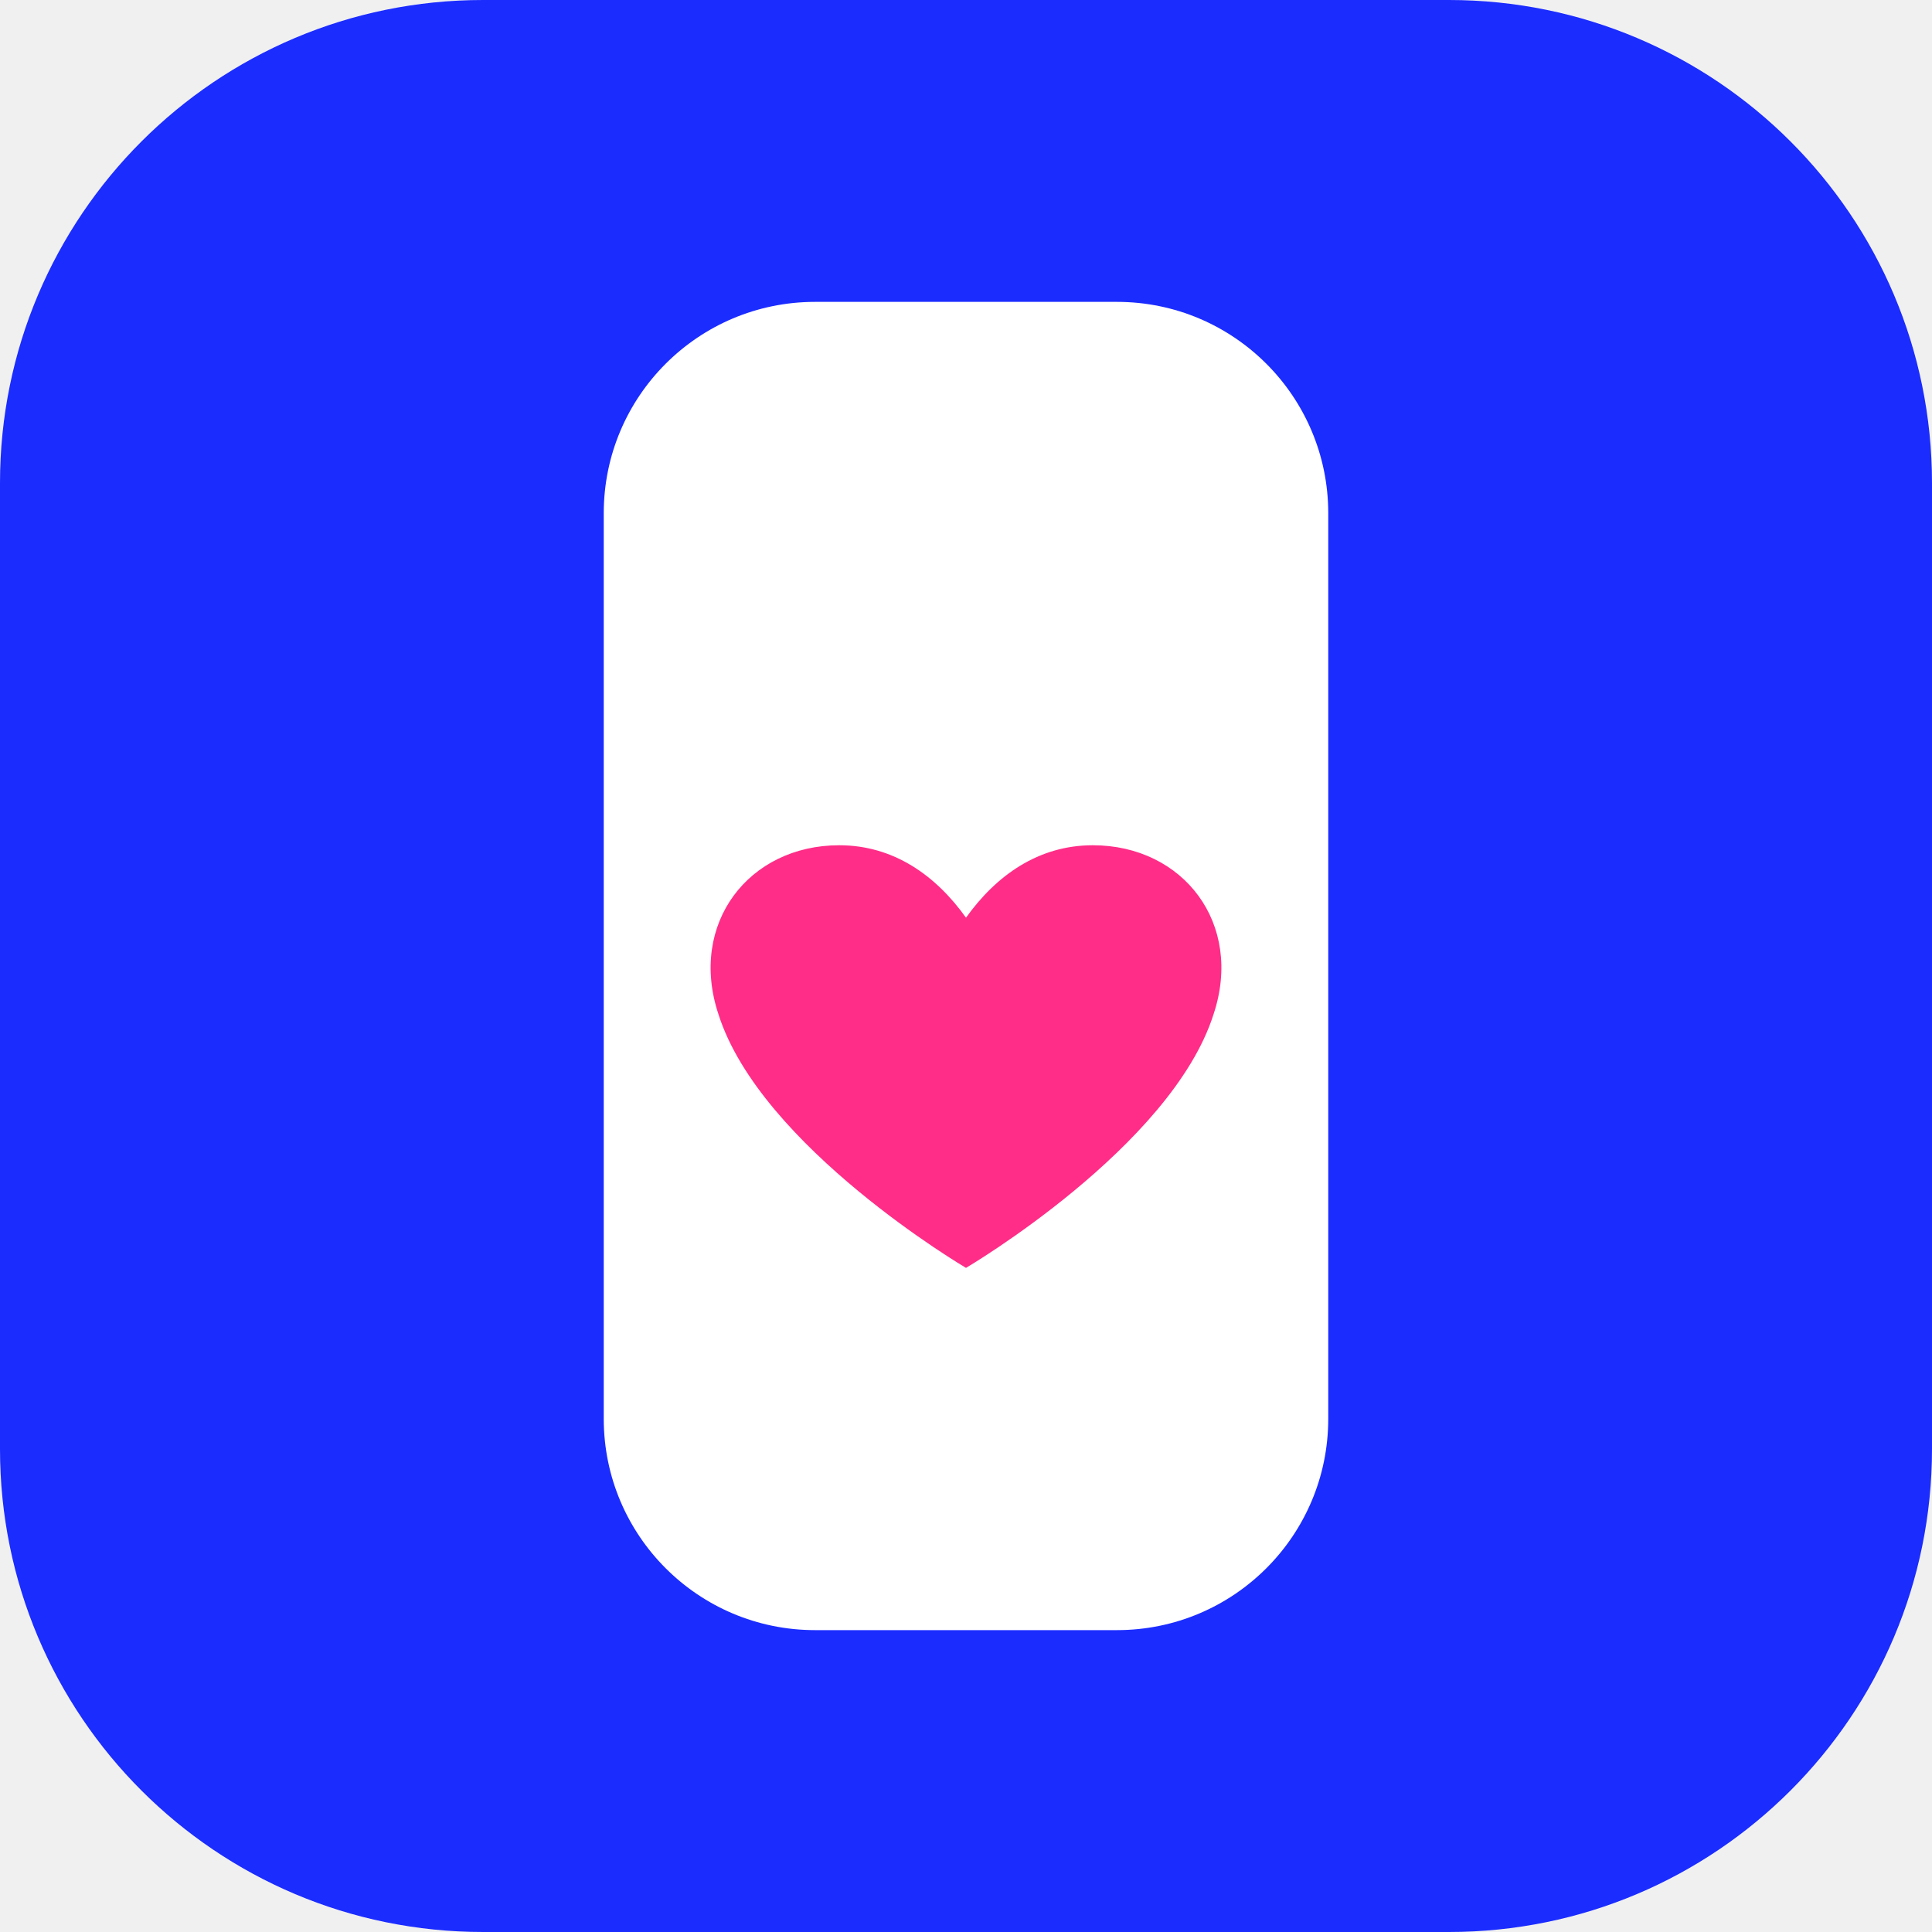
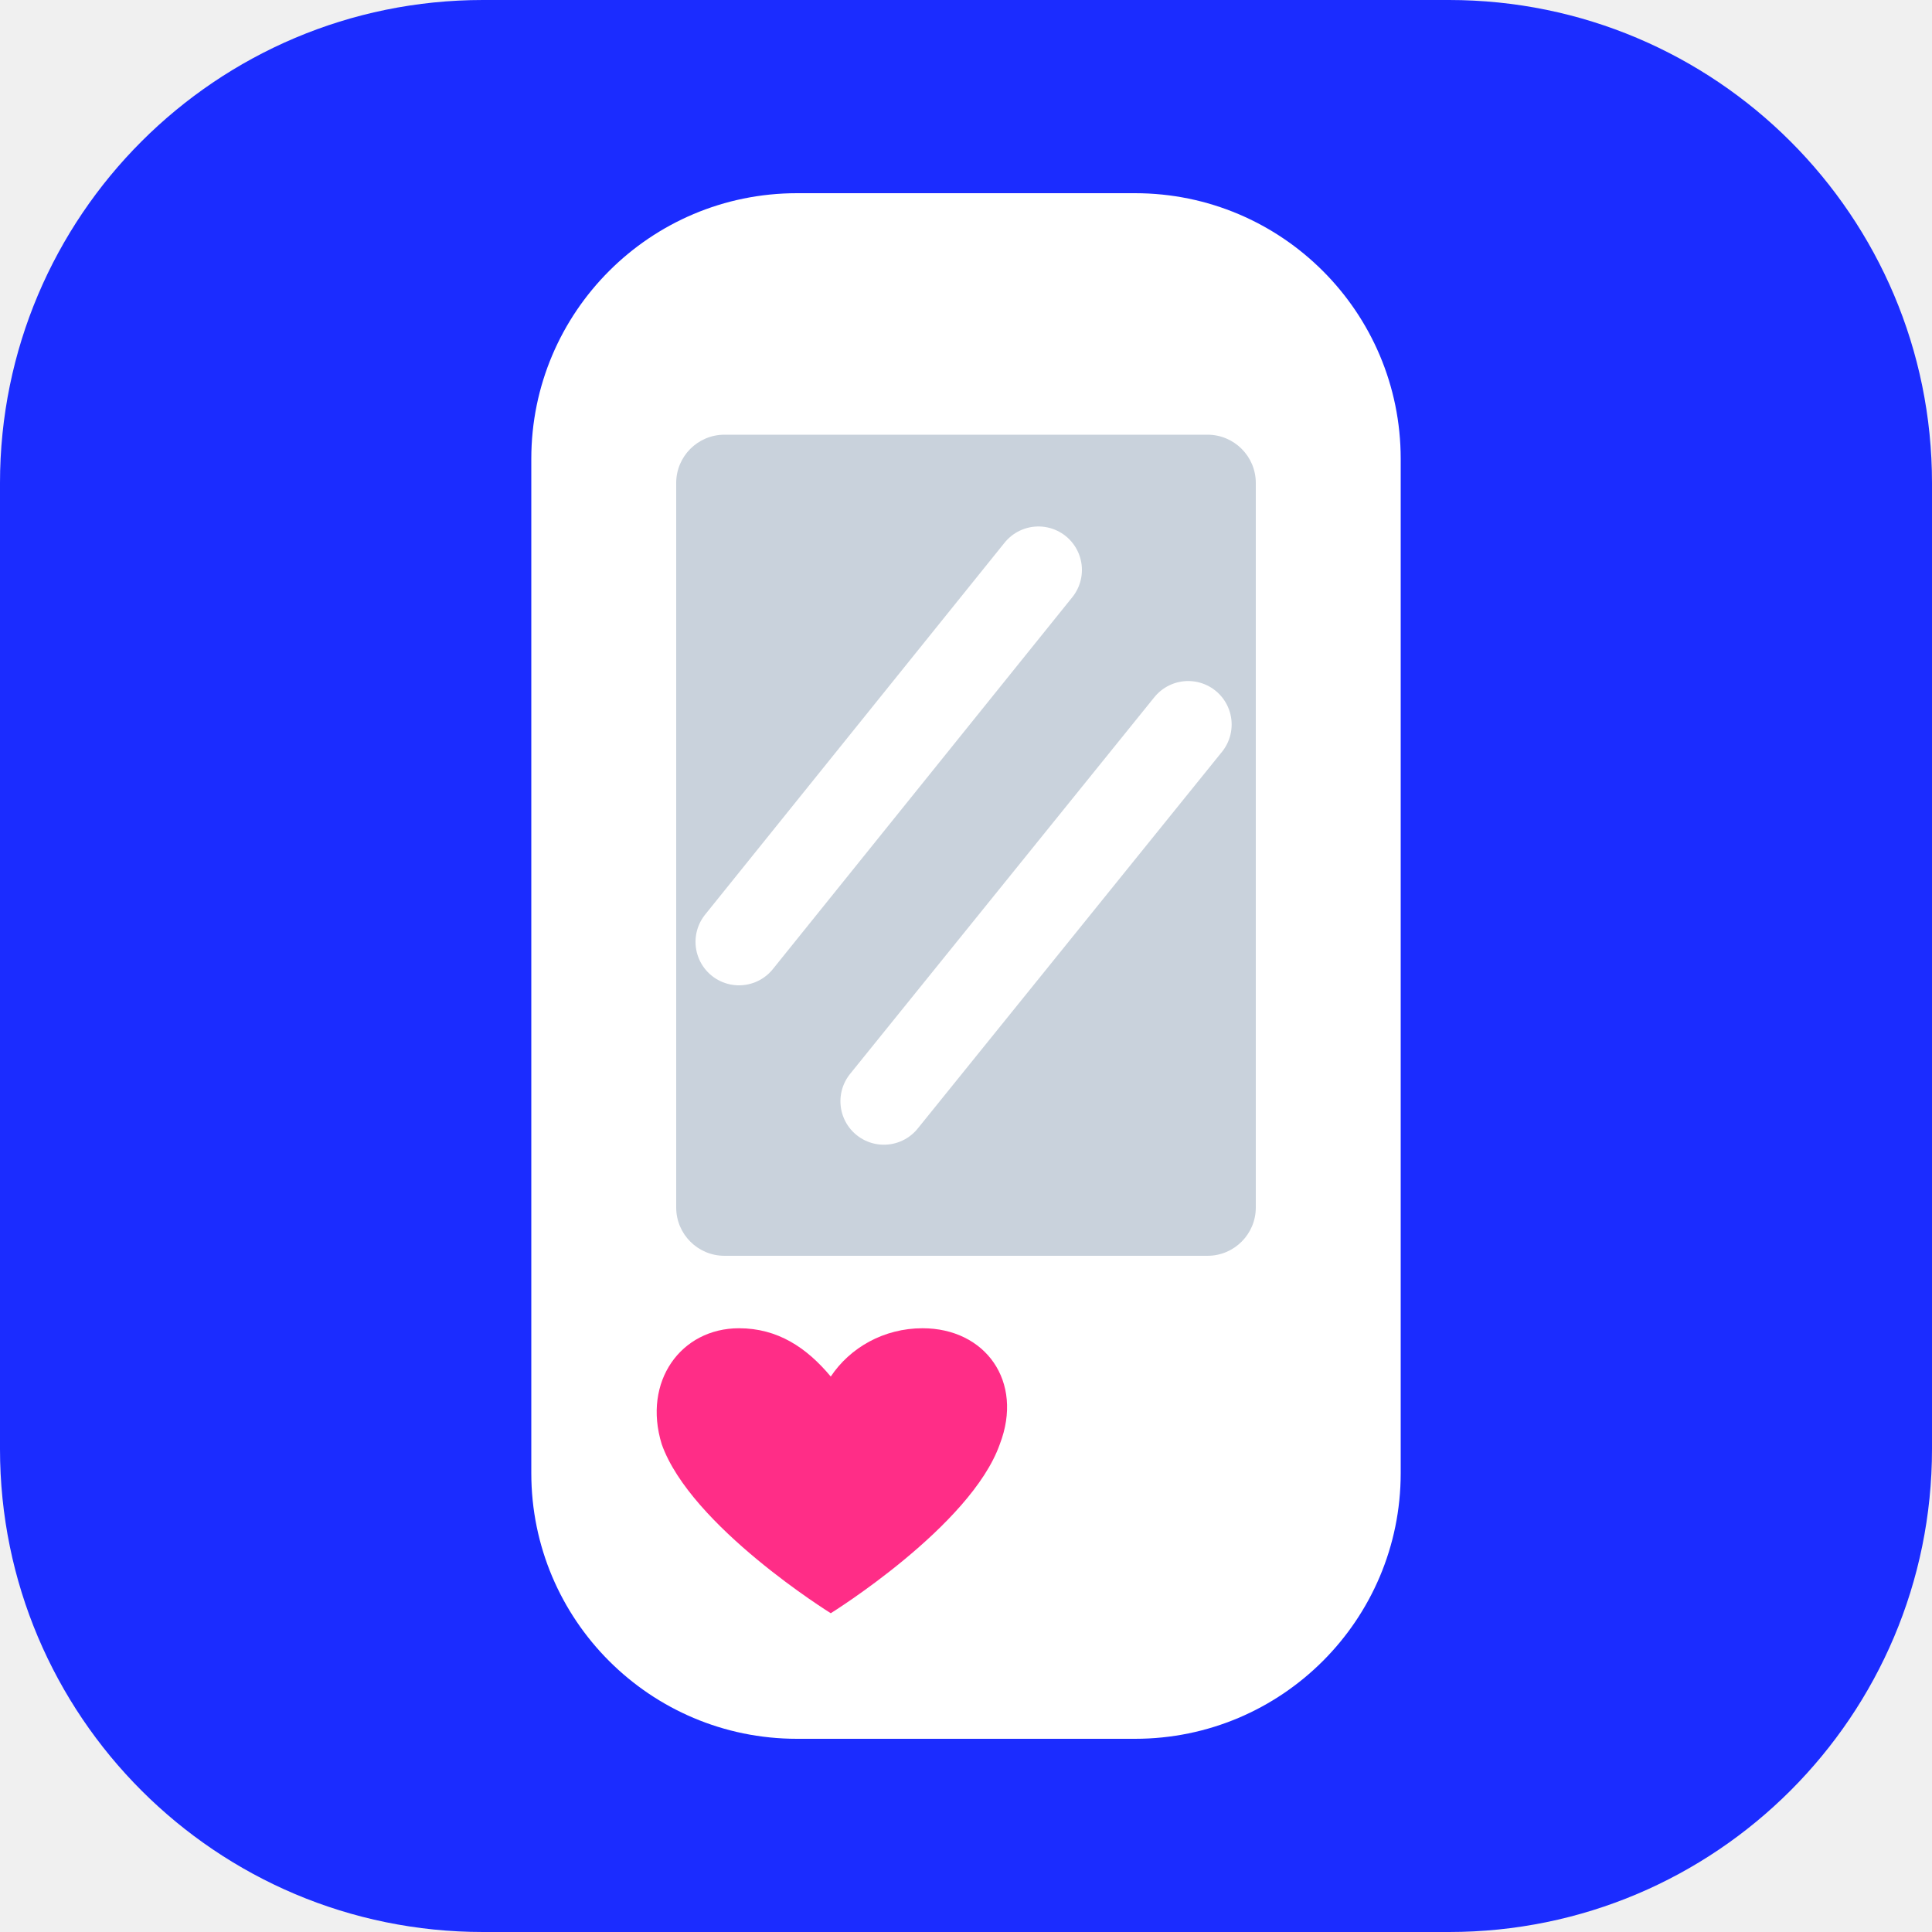
- <svg xmlns="http://www.w3.org/2000/svg" viewBox="0 0 32 32">
-   <rect width="32" height="32" rx="8" fill="#1b2cff" />
-   <rect x="10" y="5" width="12" height="22" rx="3.5" fill="#fff" />
-   <path d="M16 21s-3.4-2-4.1-4.2c-.5-1.5.5-2.8 2-2.8.9 0 1.6.5 2.1 1.2.5-.7 1.2-1.2 2.1-1.2 1.5 0 2.5 1.3 2 2.8C19.4 19 16 21 16 21z" fill="#ff2d87" />
+ <svg xmlns="http://www.w3.org/2000/svg" viewBox="0 0 40 40">
+   <rect width="40" height="40" rx="10" fill="#1b2cff" />
+   <rect x="11" y="4" width="18" height="32" rx="5.5" fill="#fff" />
+   <rect x="14" y="9" width="12" height="17" rx="1" fill="#c9d2dc" />
+   <path d="M15.3 19.5 21.5 11.8M18.3 22.8 24.6 15" stroke="#fff" stroke-width="1.8" stroke-linecap="round" />
+   <path d="M17.2 33.4s-2.9-1.8-3.5-3.5c-.4-1.3.4-2.4 1.6-2.4.8 0 1.4.4 1.9 1 .4-.6 1.1-1 1.9-1 1.3 0 2.1 1.1 1.6 2.4-.6 1.7-3.5 3.5-3.5 3.5z" fill="#ff2d87" />
</svg>
